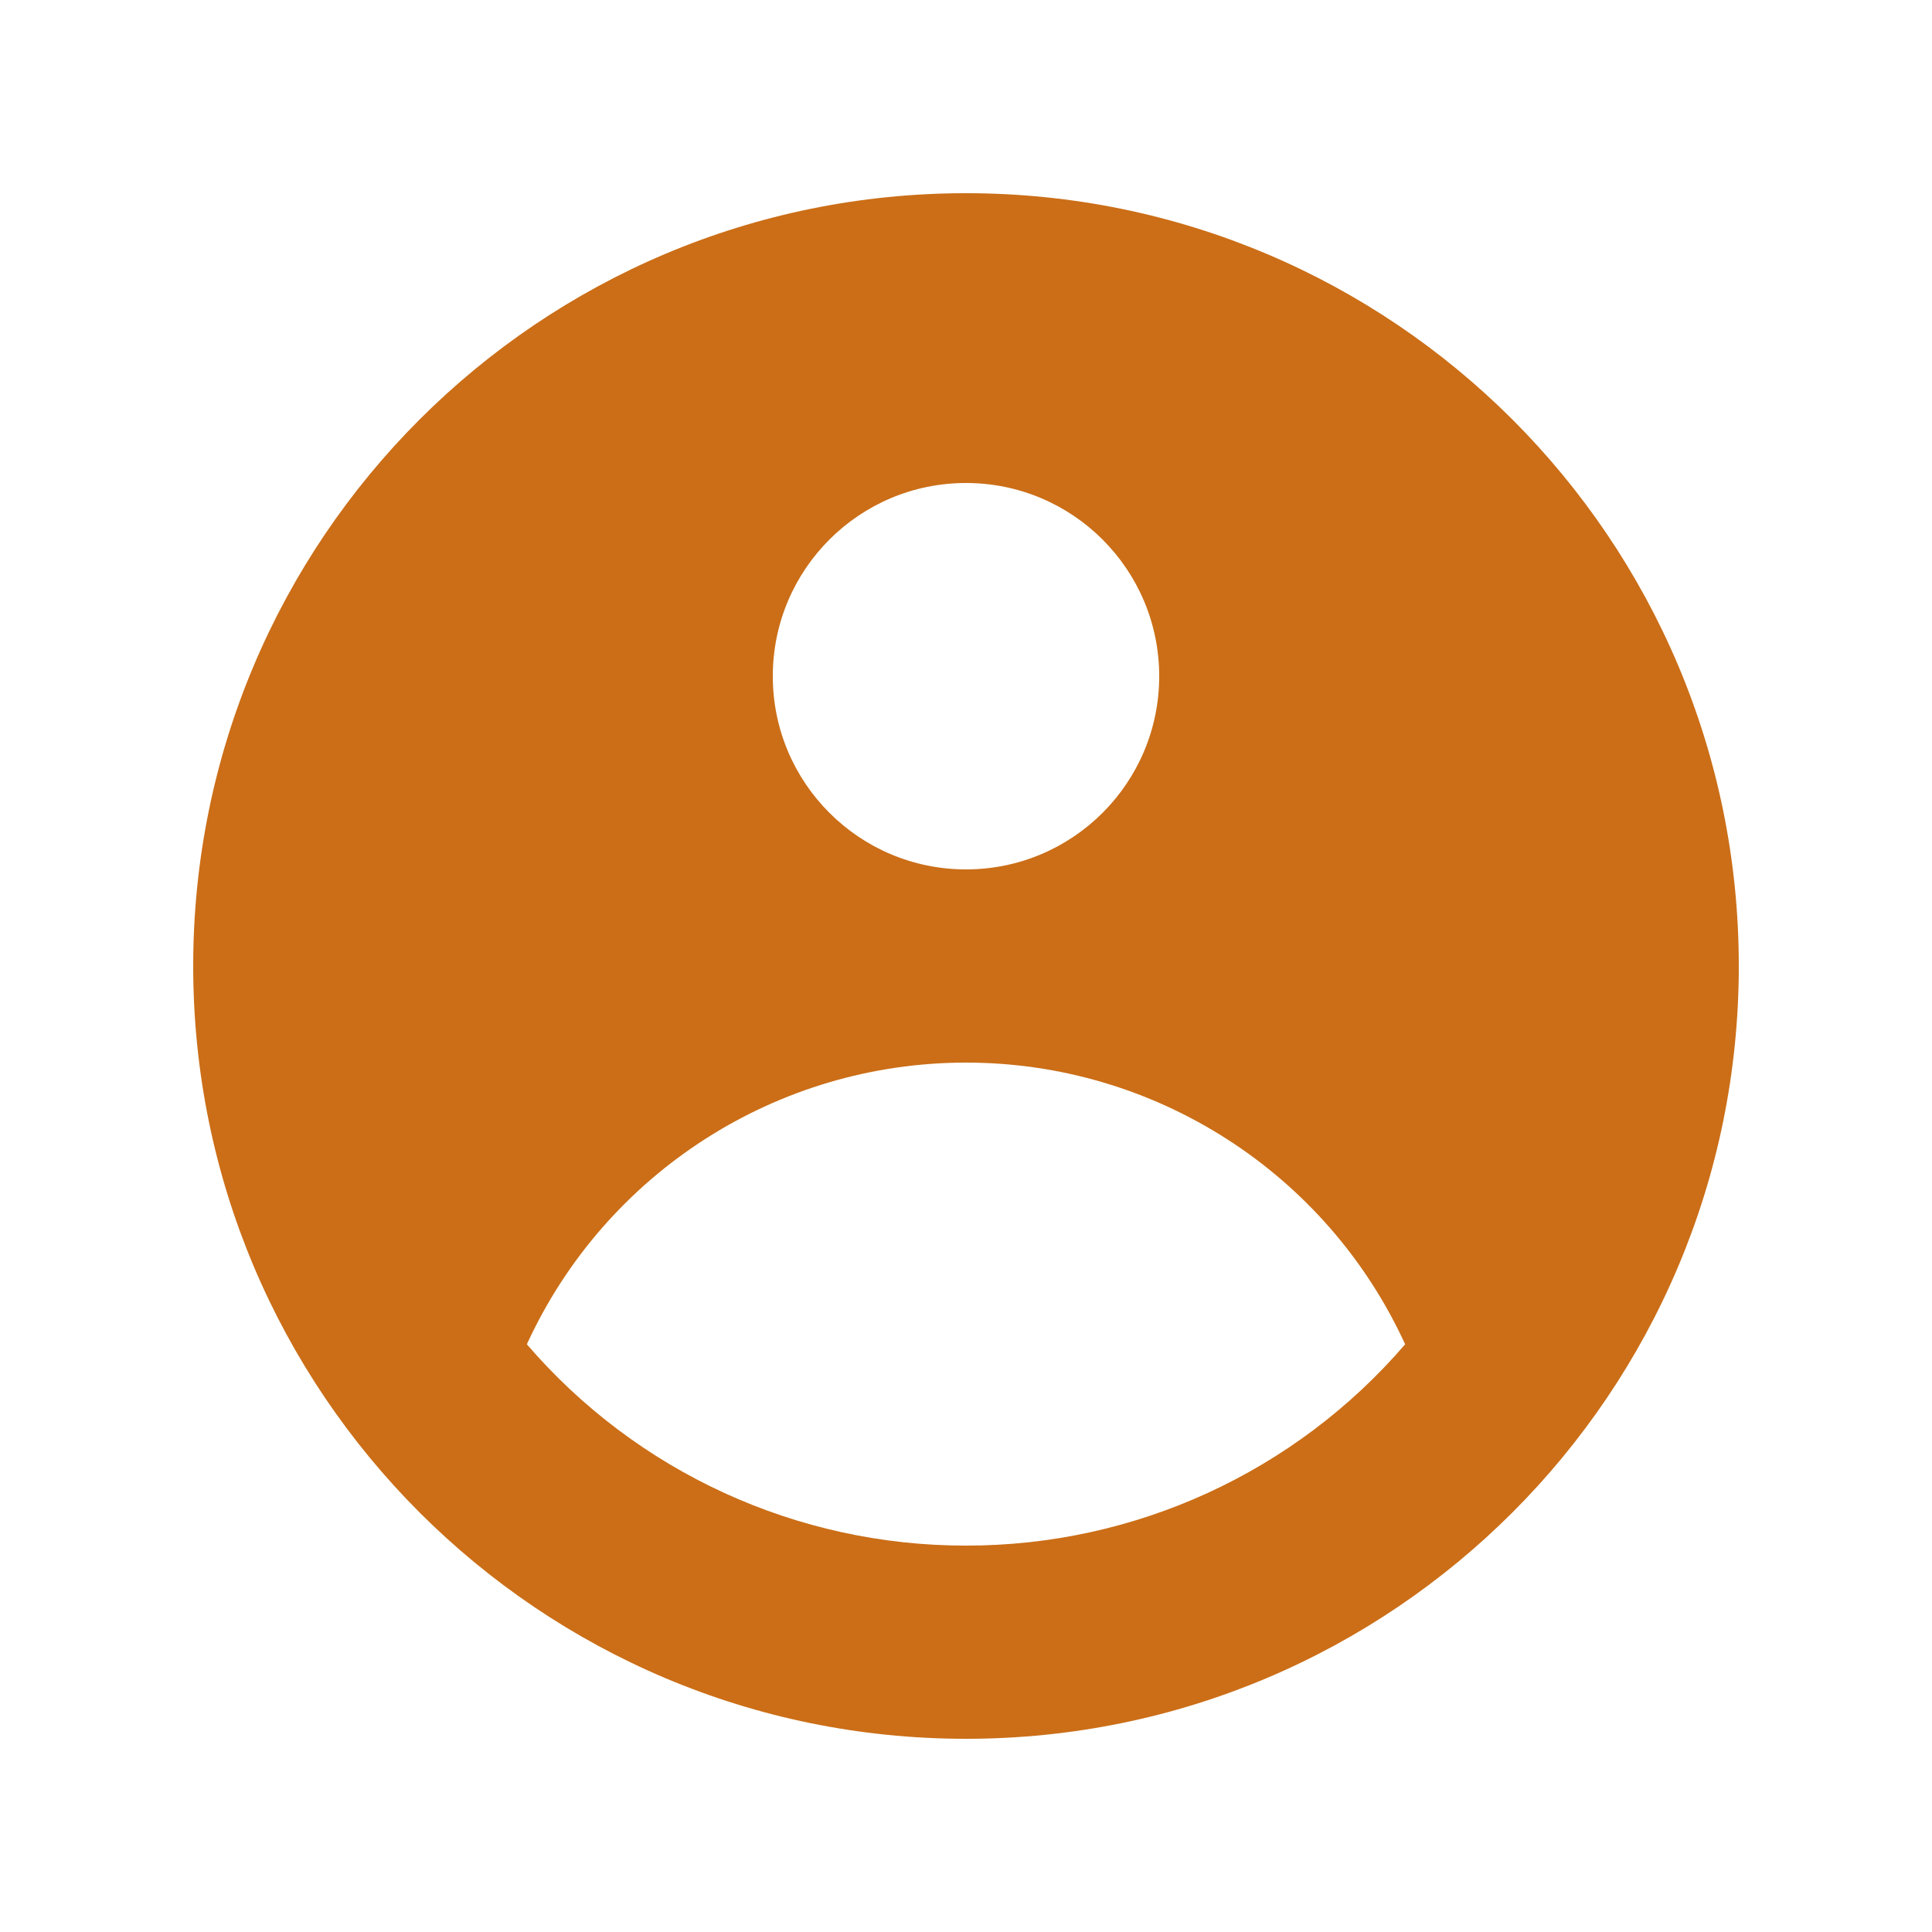
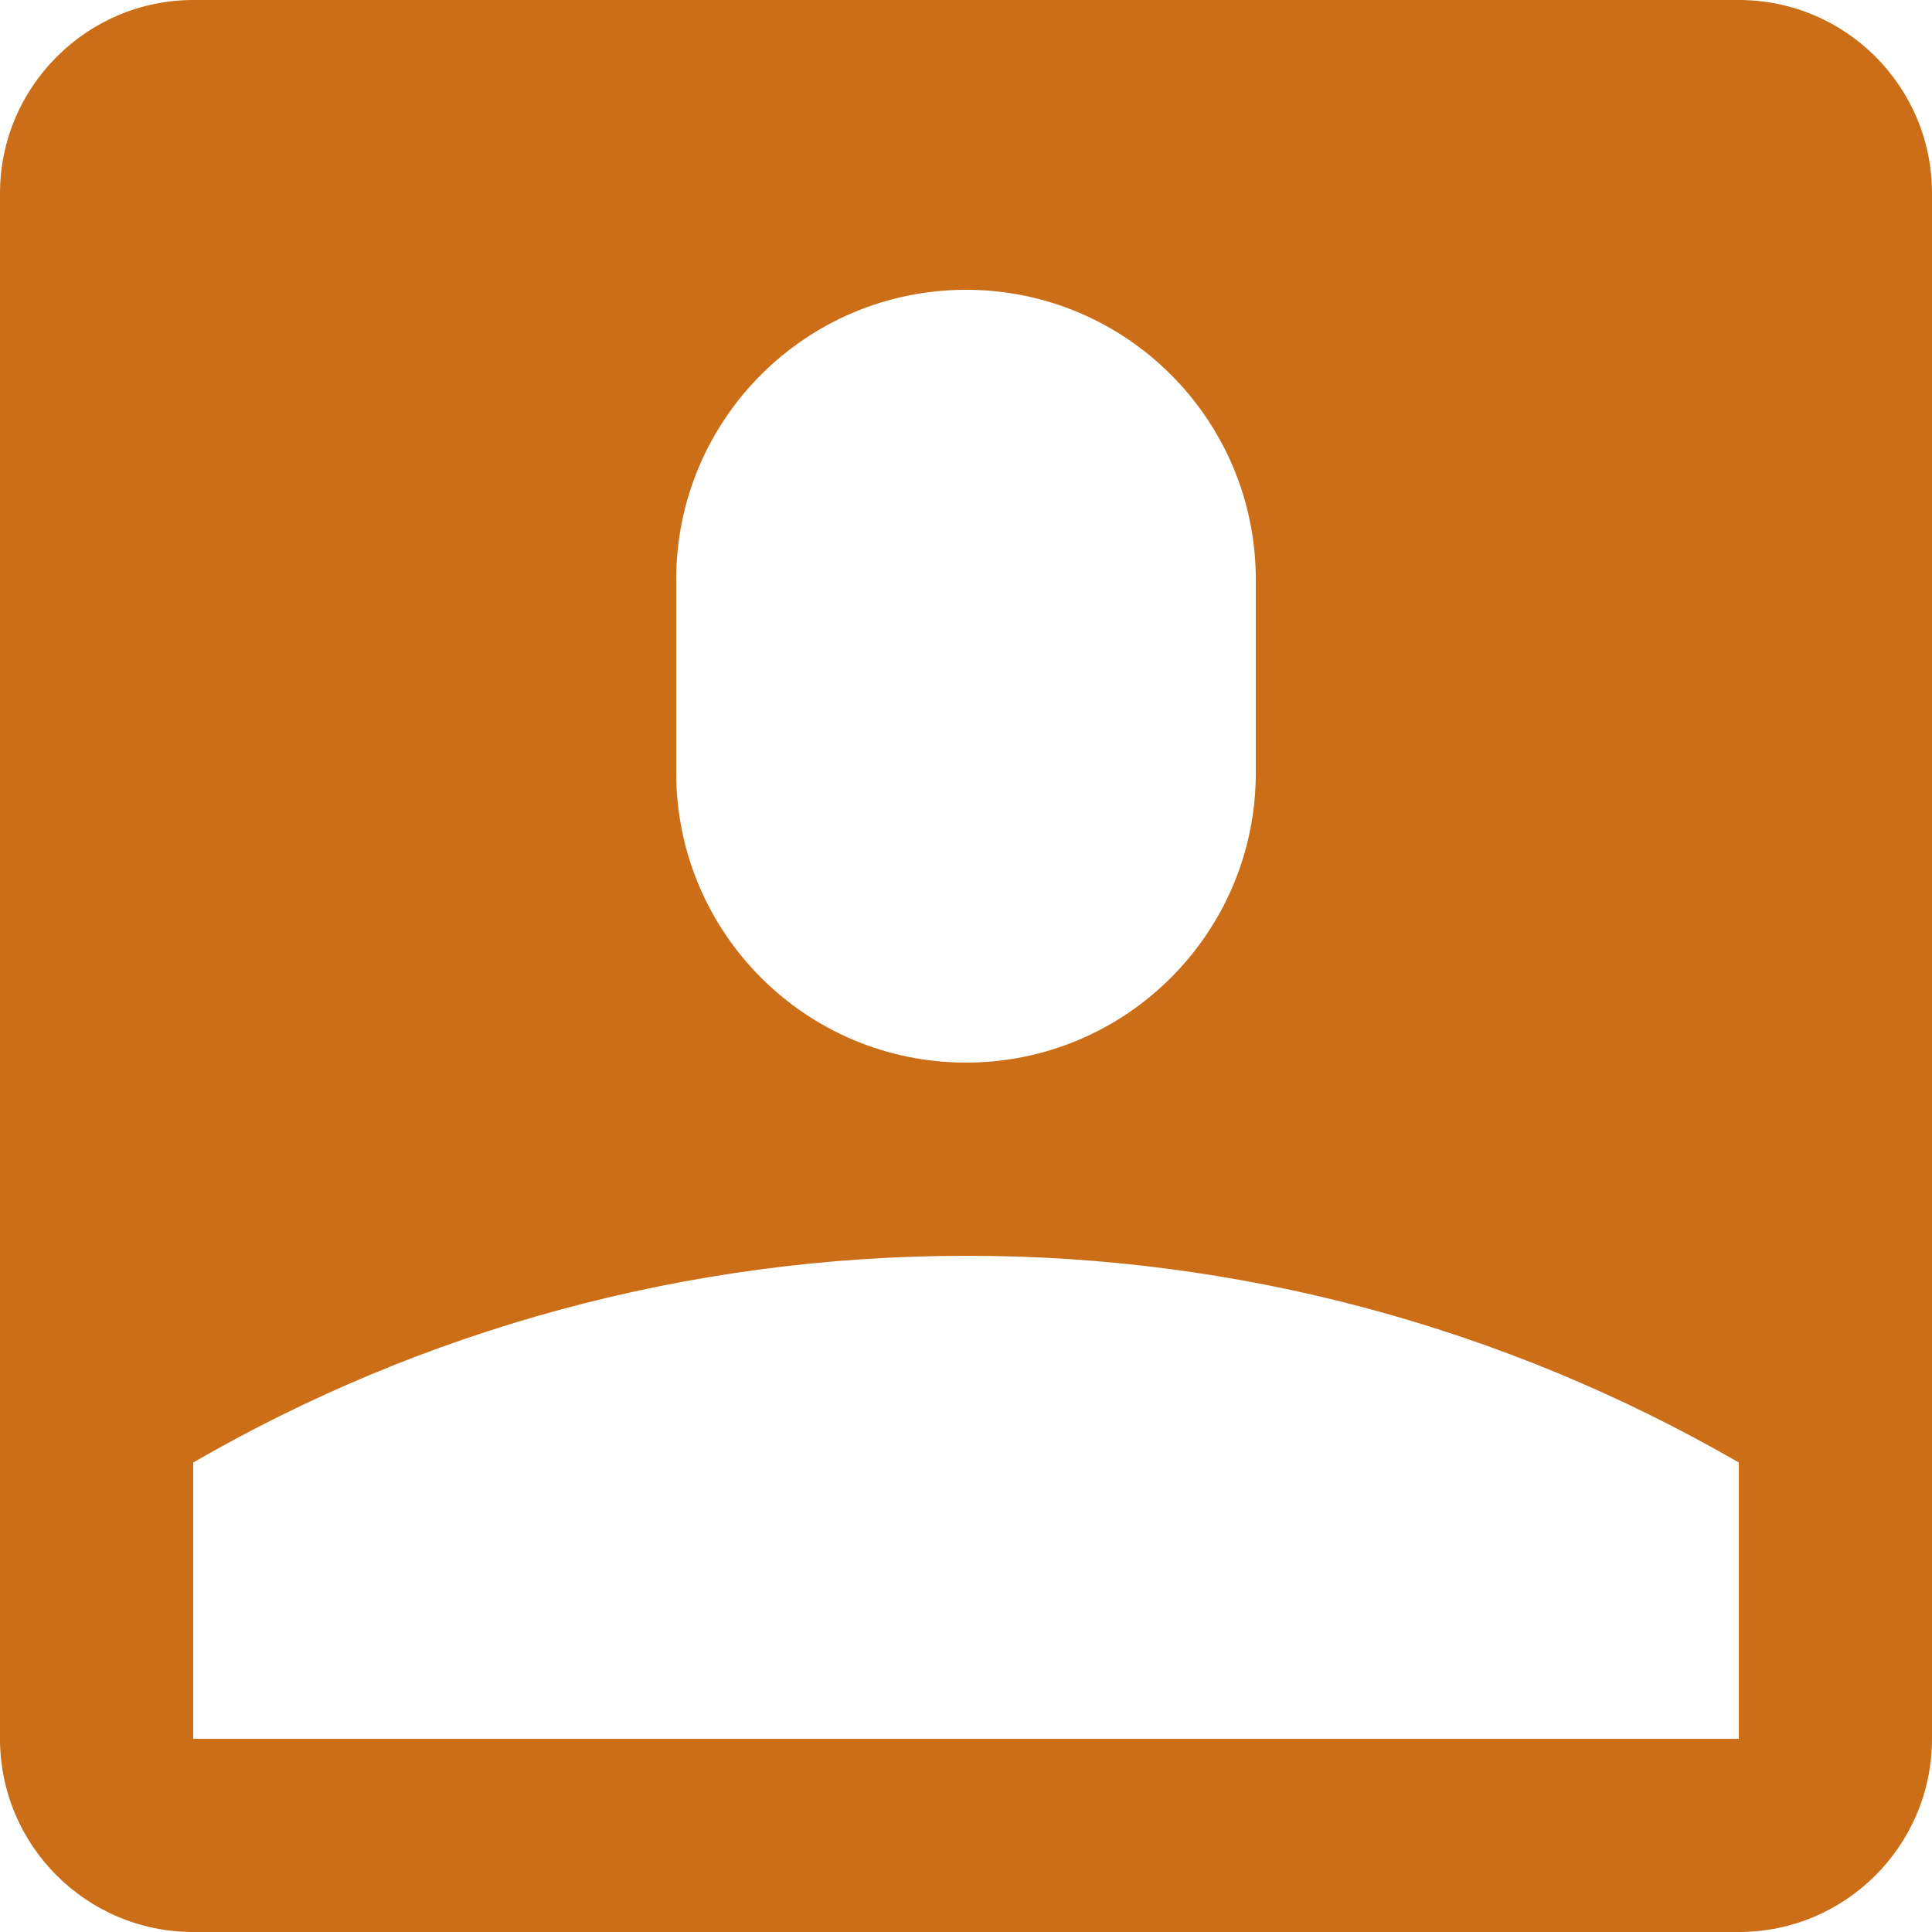
- <svg xmlns="http://www.w3.org/2000/svg" fill="#CB6E17" viewBox="0 0 20 20">
-   <path fill-rule="evenodd" d="M18 10a8 8 0 11-16 0 8 8 0 0116 0zm-6-3a2 2 0 11-4 0 2 2 0 014 0zm-2 4a5 5 0 00-4.546 2.916A5.986 5.986 0 0010 16a5.986 5.986 0 004.546-2.084A5 5 0 0010 11z" clip-rule="evenodd" />
+ <svg xmlns="http://www.w3.org/2000/svg" viewBox="0 0 20 20" fill="#CB6E17">
+   <path d="M0 2C0 .9.9 0 2 0h16a2 2 0 0 1 2 2v16a2 2 0 0 1-2 2H2a2 2 0 0 1-2-2V2zm7 4v2a3 3 0 1 0 6 0V6a3 3 0 1 0-6 0zm11 9.14A15.93 15.93 0 0 0 10 13c-2.91 0-5.65.78-8 2.14V18h16v-2.86z" />
</svg>
